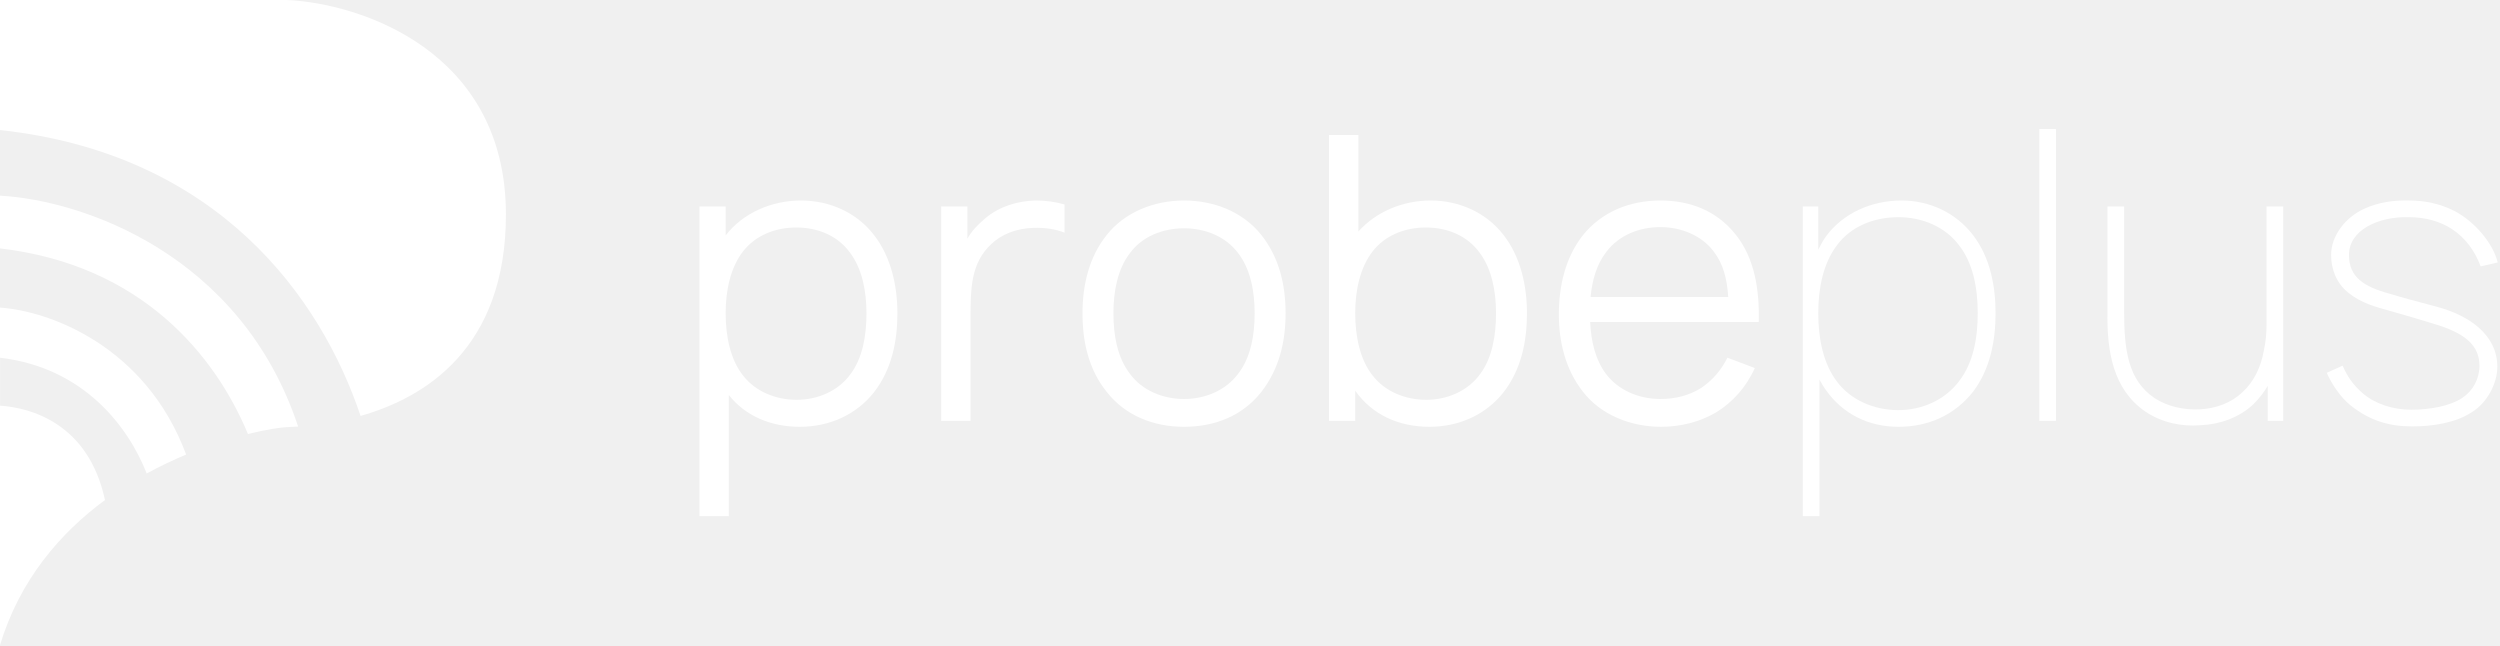
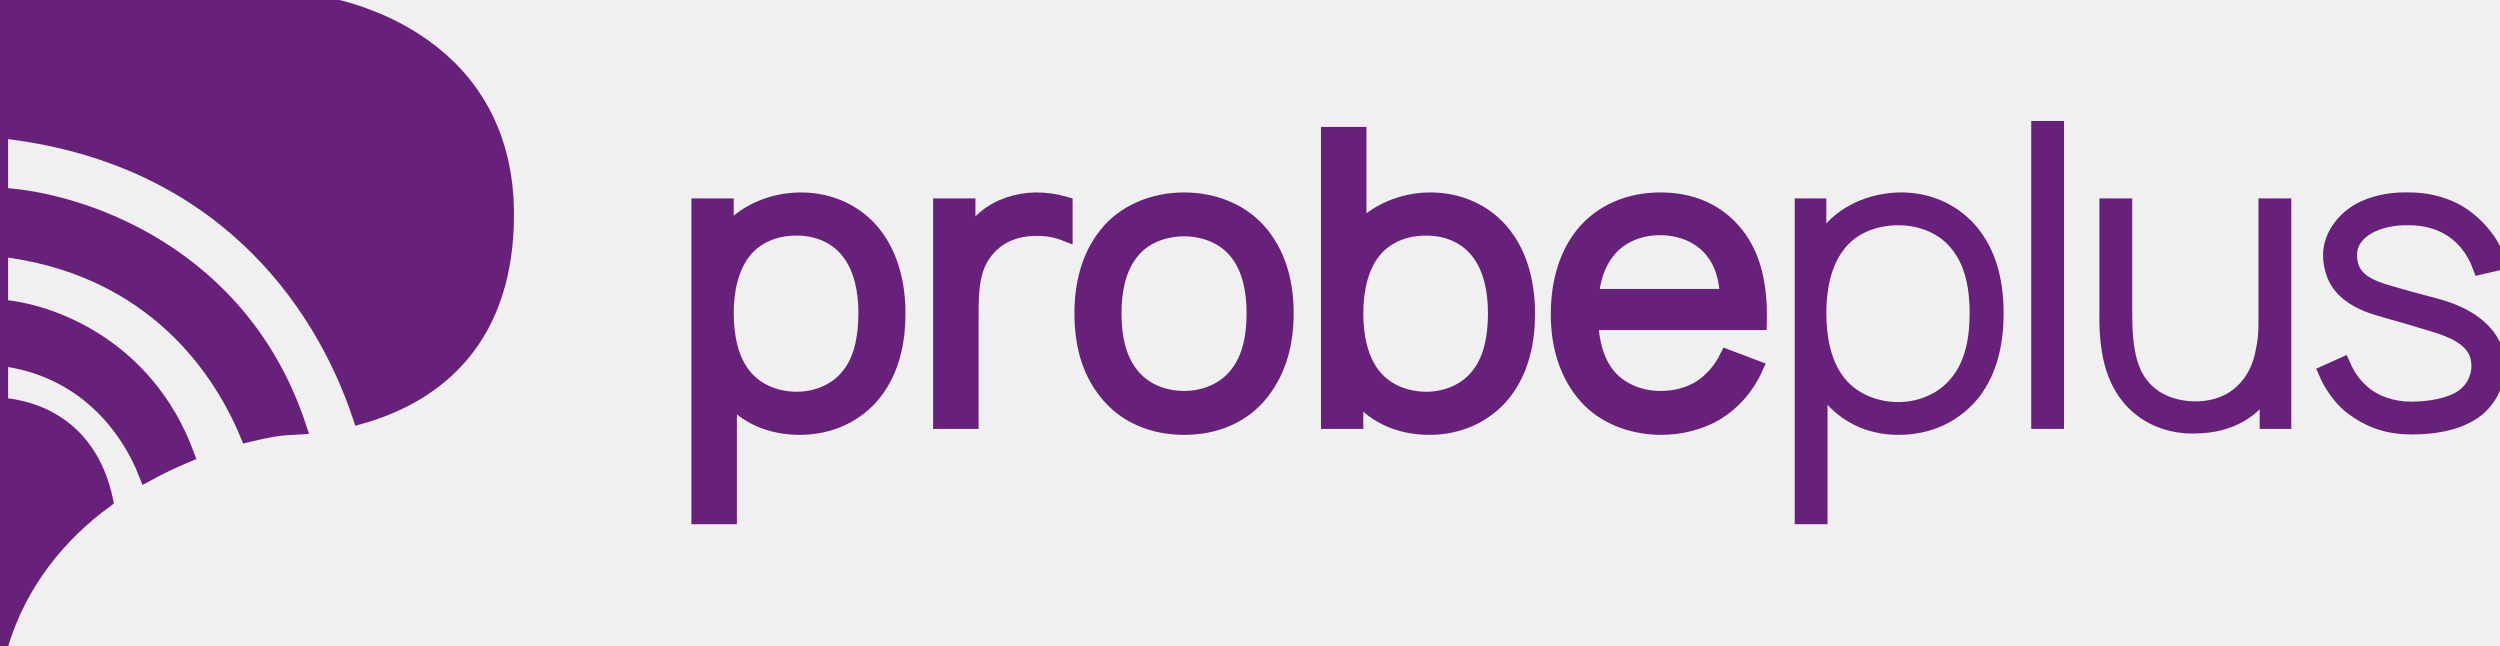
- <svg xmlns="http://www.w3.org/2000/svg" width="155" height="40" viewBox="0 0 155 40" fill="none">
-   <path fill-rule="evenodd" clip-rule="evenodd" d="M0 0V40C1.226 35.943 3.739 33.045 6.509 31.002C5.484 26.243 1.9 25.279 0.003 25.15V22.18C5.195 22.787 7.958 26.457 9.095 29.356C9.924 28.903 10.747 28.514 11.54 28.183C9.035 21.445 3.058 19.279 0.001 19.071V15.402C8.809 16.428 13.356 22.062 15.373 26.91C16.523 26.624 17.386 26.5 17.778 26.483L17.823 26.481C17.985 26.474 18.209 26.464 18.484 26.446C14.939 15.753 5.094 12.41 0.001 12.131V8.063C13.566 9.534 19.912 18.502 22.355 25.788C26.349 24.652 31.367 21.606 31.367 13.297C31.367 3.142 22.308 0.201 17.778 0H0Z" fill="white" />
-   <path d="M54.188 14.572C53.13 13.194 51.458 12.431 49.663 12.431C47.819 12.431 46.048 13.219 44.99 14.597V12.8H43.367V32H45.187V24.492C46.22 25.797 47.794 26.462 49.589 26.462C51.409 26.462 53.081 25.723 54.188 24.32C55.295 22.892 55.639 21.145 55.639 19.422C55.639 17.723 55.245 15.926 54.188 14.572ZM52.737 23.188C51.975 24.246 50.696 24.788 49.392 24.788C48.089 24.788 46.835 24.271 46.072 23.286C45.285 22.302 44.99 20.849 44.99 19.422C44.99 18.018 45.285 16.591 46.072 15.582C46.835 14.597 48.064 14.105 49.368 14.105C50.72 14.105 51.95 14.621 52.712 15.68C53.45 16.665 53.721 18.043 53.721 19.422C53.721 20.825 53.475 22.203 52.737 23.188Z" fill="white" />
-   <path d="M64.206 12.431C63.1 12.455 61.944 12.8 61.083 13.539C60.616 13.932 60.247 14.326 59.977 14.794V12.8H58.353V26.092H60.173V19.766C60.173 17.846 60.198 16.32 61.452 15.139C62.091 14.523 63.026 14.154 64.083 14.129C64.797 14.105 65.436 14.203 66.002 14.425V12.677C65.412 12.505 64.821 12.431 64.206 12.431Z" fill="white" />
-   <path d="M73.41 26.462C75.329 26.462 77.05 25.772 78.206 24.295C79.312 22.868 79.706 21.194 79.706 19.422C79.706 17.723 79.337 16 78.206 14.572C77.075 13.145 75.279 12.431 73.41 12.431C71.492 12.431 69.697 13.194 68.615 14.572C67.508 15.951 67.115 17.698 67.115 19.422C67.115 21.169 67.483 22.892 68.615 24.295C69.746 25.748 71.492 26.462 73.41 26.462ZM77.788 19.422C77.788 20.8 77.542 22.178 76.755 23.188C75.993 24.197 74.738 24.738 73.41 24.738C72.082 24.738 70.803 24.197 70.066 23.188C69.279 22.178 69.033 20.8 69.033 19.422C69.033 18.092 69.279 16.689 70.066 15.68C70.803 14.671 72.082 14.154 73.41 14.154C74.738 14.154 75.993 14.671 76.755 15.68C77.542 16.689 77.788 18.092 77.788 19.422Z" fill="white" />
-   <path d="M93.221 14.572C92.164 13.194 90.491 12.431 88.696 12.431C86.95 12.431 85.302 13.145 84.22 14.351V8.369H82.4V26.092H84.023V24.221C85.056 25.698 86.704 26.462 88.622 26.462C90.442 26.462 92.115 25.723 93.221 24.32C94.328 22.892 94.672 21.145 94.672 19.422C94.672 17.723 94.279 15.926 93.221 14.572ZM91.77 23.188C91.008 24.246 89.729 24.788 88.426 24.788C87.122 24.788 85.868 24.271 85.106 23.286C84.319 22.302 84.023 20.849 84.023 19.422C84.023 18.018 84.319 16.591 85.106 15.582C85.868 14.597 87.098 14.105 88.401 14.105C89.754 14.105 90.983 14.621 91.746 15.68C92.483 16.665 92.754 18.043 92.754 19.422C92.754 20.825 92.508 22.203 91.77 23.188Z" fill="white" />
-   <path d="M98.592 19.963H109.043C109.093 17.92 108.773 16 107.617 14.548C106.461 13.095 104.838 12.431 102.944 12.431C101.026 12.431 99.305 13.145 98.149 14.572C97.042 15.975 96.649 17.748 96.649 19.495C96.649 21.169 97.042 22.892 98.149 24.295C99.256 25.723 101.1 26.462 102.994 26.462C104.174 26.462 105.379 26.166 106.387 25.575C107.396 24.96 108.257 24.025 108.798 22.819L107.101 22.178C106.707 22.966 106.166 23.581 105.478 24.049C104.74 24.517 103.879 24.738 102.944 24.738C101.616 24.738 100.338 24.197 99.575 23.188C98.911 22.302 98.641 21.145 98.592 19.963ZM102.944 14.08C104.223 14.08 105.502 14.597 106.24 15.582C106.855 16.369 107.076 17.305 107.15 18.412H98.616C98.715 17.378 98.985 16.394 99.6 15.606C100.387 14.572 101.641 14.08 102.944 14.08Z" fill="white" />
-   <path d="M122.324 14.572C121.291 13.219 119.668 12.431 117.897 12.431C116.028 12.431 114.257 13.219 113.2 14.671C113.027 14.917 112.88 15.188 112.732 15.483V12.8H111.773V32H112.806V23.532C112.929 23.754 113.052 23.975 113.2 24.172C114.233 25.649 115.831 26.462 117.7 26.462C119.569 26.462 121.192 25.723 122.324 24.295C123.406 22.868 123.725 21.095 123.725 19.422C123.725 17.772 123.406 15.975 122.324 14.572ZM121.463 23.631C120.602 24.788 119.176 25.428 117.7 25.428C116.2 25.428 114.749 24.812 113.888 23.655C113.027 22.523 112.732 20.948 112.732 19.422C112.732 17.895 113.027 16.345 113.888 15.212C114.749 14.031 116.2 13.465 117.7 13.465C119.176 13.465 120.602 14.055 121.463 15.212C122.348 16.345 122.619 17.895 122.619 19.422C122.619 20.948 122.348 22.498 121.463 23.631Z" fill="white" />
-   <path d="M126.437 26.092V8H127.47V26.092H126.437Z" fill="white" />
-   <path d="M140.525 12.8V20.111C140.525 20.677 140.476 21.218 140.353 21.76C140.181 22.745 139.738 23.68 139.025 24.32C138.336 24.985 137.377 25.329 136.394 25.378C135.385 25.428 134.402 25.206 133.59 24.689C131.918 23.557 131.696 21.662 131.696 19.274V12.8H130.664V19.274C130.614 21.785 131.008 24.148 133.024 25.526C134.057 26.215 135.287 26.462 136.443 26.363C137.623 26.314 138.828 25.895 139.714 25.058C140.058 24.714 140.353 24.345 140.599 23.926V26.092H141.558V12.8H140.525Z" fill="white" />
-   <path d="M154.858 16.271C154.563 15.065 153.407 13.711 152.153 13.071C151.292 12.628 150.308 12.431 149.374 12.431C148.439 12.406 147.48 12.529 146.57 12.948C145.439 13.465 144.529 14.597 144.529 15.803C144.529 16.64 144.824 17.526 145.587 18.142C146.398 18.806 147.308 19.028 148.169 19.274C149.202 19.569 149.989 19.791 150.604 19.988C152.325 20.48 153.727 21.12 153.727 22.671C153.727 23.483 153.333 24.221 152.669 24.665C151.907 25.181 150.628 25.403 149.497 25.403C148.341 25.403 147.234 25.034 146.472 24.369C145.857 23.828 145.537 23.335 145.242 22.671L144.259 23.114C144.554 23.803 145.119 24.64 145.734 25.132C146.964 26.117 148.193 26.437 149.546 26.437C150.85 26.437 152.251 26.215 153.26 25.551C154.219 24.96 154.834 23.754 154.834 22.745C154.834 20.751 153.087 19.545 151.022 19.003C149.718 18.659 148.808 18.412 148.169 18.215C146.546 17.772 145.636 17.181 145.636 15.803C145.636 14.277 147.431 13.415 149.349 13.465C151.391 13.465 153.038 14.474 153.801 16.517L154.858 16.271Z" fill="white" />
+ <svg xmlns="http://www.w3.org/2000/svg" width="155" height="40" viewBox="0 0 155 40" fill="#68217A" stroke="#68217A">
+   <path fill-rule="evenodd" clip-rule="evenodd" d="M0 0V40C1.226 35.943 3.739 33.045 6.509 31.002C5.484 26.243 1.9 25.279 0.003 25.15V22.18C5.195 22.787 7.958 26.457 9.095 29.356C9.924 28.903 10.747 28.514 11.54 28.183C9.035 21.445 3.058 19.279 0.001 19.071V15.402C8.809 16.428 13.356 22.062 15.373 26.91C16.523 26.624 17.386 26.5 17.778 26.483L17.823 26.481C17.985 26.474 18.209 26.464 18.484 26.446C14.939 15.753 5.094 12.41 0.001 12.131V8.063C13.566 9.534 19.912 18.502 22.355 25.788C26.349 24.652 31.367 21.606 31.367 13.297C31.367 3.142 22.308 0.201 17.778 0H0Z" fill="#68217A" />
+   <path d="M54.188 14.572C53.13 13.194 51.458 12.431 49.663 12.431C47.819 12.431 46.048 13.219 44.99 14.597V12.8H43.367V32H45.187V24.492C46.22 25.797 47.794 26.462 49.589 26.462C51.409 26.462 53.081 25.723 54.188 24.32C55.295 22.892 55.639 21.145 55.639 19.422C55.639 17.723 55.245 15.926 54.188 14.572ZM52.737 23.188C51.975 24.246 50.696 24.788 49.392 24.788C48.089 24.788 46.835 24.271 46.072 23.286C45.285 22.302 44.99 20.849 44.99 19.422C44.99 18.018 45.285 16.591 46.072 15.582C46.835 14.597 48.064 14.105 49.368 14.105C50.72 14.105 51.95 14.621 52.712 15.68C53.45 16.665 53.721 18.043 53.721 19.422C53.721 20.825 53.475 22.203 52.737 23.188Z" fill="#68217A" />
+   <path d="M64.206 12.431C63.1 12.455 61.944 12.8 61.083 13.539C60.616 13.932 60.247 14.326 59.977 14.794V12.8H58.353V26.092H60.173V19.766C60.173 17.846 60.198 16.32 61.452 15.139C62.091 14.523 63.026 14.154 64.083 14.129C64.797 14.105 65.436 14.203 66.002 14.425V12.677C65.412 12.505 64.821 12.431 64.206 12.431Z" fill="#68217A" />
+   <path d="M73.41 26.462C75.329 26.462 77.05 25.772 78.206 24.295C79.312 22.868 79.706 21.194 79.706 19.422C79.706 17.723 79.337 16 78.206 14.572C77.075 13.145 75.279 12.431 73.41 12.431C71.492 12.431 69.697 13.194 68.615 14.572C67.508 15.951 67.115 17.698 67.115 19.422C67.115 21.169 67.483 22.892 68.615 24.295C69.746 25.748 71.492 26.462 73.41 26.462ZM77.788 19.422C77.788 20.8 77.542 22.178 76.755 23.188C75.993 24.197 74.738 24.738 73.41 24.738C72.082 24.738 70.803 24.197 70.066 23.188C69.279 22.178 69.033 20.8 69.033 19.422C69.033 18.092 69.279 16.689 70.066 15.68C70.803 14.671 72.082 14.154 73.41 14.154C74.738 14.154 75.993 14.671 76.755 15.68C77.542 16.689 77.788 18.092 77.788 19.422Z" fill="#68217A" />
+   <path d="M93.221 14.572C92.164 13.194 90.491 12.431 88.696 12.431C86.95 12.431 85.302 13.145 84.22 14.351V8.369H82.4V26.092H84.023V24.221C85.056 25.698 86.704 26.462 88.622 26.462C90.442 26.462 92.115 25.723 93.221 24.32C94.328 22.892 94.672 21.145 94.672 19.422C94.672 17.723 94.279 15.926 93.221 14.572ZM91.77 23.188C91.008 24.246 89.729 24.788 88.426 24.788C87.122 24.788 85.868 24.271 85.106 23.286C84.319 22.302 84.023 20.849 84.023 19.422C84.023 18.018 84.319 16.591 85.106 15.582C85.868 14.597 87.098 14.105 88.401 14.105C89.754 14.105 90.983 14.621 91.746 15.68C92.483 16.665 92.754 18.043 92.754 19.422C92.754 20.825 92.508 22.203 91.77 23.188Z" fill="#68217A" />
+   <path d="M98.592 19.963H109.043C109.093 17.92 108.773 16 107.617 14.548C106.461 13.095 104.838 12.431 102.944 12.431C101.026 12.431 99.305 13.145 98.149 14.572C97.042 15.975 96.649 17.748 96.649 19.495C96.649 21.169 97.042 22.892 98.149 24.295C99.256 25.723 101.1 26.462 102.994 26.462C104.174 26.462 105.379 26.166 106.387 25.575C107.396 24.96 108.257 24.025 108.798 22.819L107.101 22.178C106.707 22.966 106.166 23.581 105.478 24.049C104.74 24.517 103.879 24.738 102.944 24.738C101.616 24.738 100.338 24.197 99.575 23.188C98.911 22.302 98.641 21.145 98.592 19.963ZM102.944 14.08C104.223 14.08 105.502 14.597 106.24 15.582C106.855 16.369 107.076 17.305 107.15 18.412H98.616C98.715 17.378 98.985 16.394 99.6 15.606C100.387 14.572 101.641 14.08 102.944 14.08Z" fill="#68217A" />
+   <path d="M122.324 14.572C121.291 13.219 119.668 12.431 117.897 12.431C116.028 12.431 114.257 13.219 113.2 14.671C113.027 14.917 112.88 15.188 112.732 15.483V12.8H111.773V32H112.806V23.532C112.929 23.754 113.052 23.975 113.2 24.172C114.233 25.649 115.831 26.462 117.7 26.462C119.569 26.462 121.192 25.723 122.324 24.295C123.406 22.868 123.725 21.095 123.725 19.422C123.725 17.772 123.406 15.975 122.324 14.572ZM121.463 23.631C120.602 24.788 119.176 25.428 117.7 25.428C116.2 25.428 114.749 24.812 113.888 23.655C113.027 22.523 112.732 20.948 112.732 19.422C112.732 17.895 113.027 16.345 113.888 15.212C114.749 14.031 116.2 13.465 117.7 13.465C119.176 13.465 120.602 14.055 121.463 15.212C122.348 16.345 122.619 17.895 122.619 19.422C122.619 20.948 122.348 22.498 121.463 23.631Z" fill="#68217A" />
+   <path d="M126.437 26.092V8H127.47V26.092H126.437Z" fill="#68217A" />
+   <path d="M140.525 12.8V20.111C140.525 20.677 140.476 21.218 140.353 21.76C140.181 22.745 139.738 23.68 139.025 24.32C138.336 24.985 137.377 25.329 136.394 25.378C135.385 25.428 134.402 25.206 133.59 24.689C131.918 23.557 131.696 21.662 131.696 19.274V12.8H130.664V19.274C130.614 21.785 131.008 24.148 133.024 25.526C134.057 26.215 135.287 26.462 136.443 26.363C137.623 26.314 138.828 25.895 139.714 25.058C140.058 24.714 140.353 24.345 140.599 23.926V26.092H141.558V12.8H140.525Z" fill="#68217A" />
+   <path d="M154.858 16.271C154.563 15.065 153.407 13.711 152.153 13.071C151.292 12.628 150.308 12.431 149.374 12.431C148.439 12.406 147.48 12.529 146.57 12.948C145.439 13.465 144.529 14.597 144.529 15.803C144.529 16.64 144.824 17.526 145.587 18.142C146.398 18.806 147.308 19.028 148.169 19.274C149.202 19.569 149.989 19.791 150.604 19.988C152.325 20.48 153.727 21.12 153.727 22.671C153.727 23.483 153.333 24.221 152.669 24.665C151.907 25.181 150.628 25.403 149.497 25.403C148.341 25.403 147.234 25.034 146.472 24.369C145.857 23.828 145.537 23.335 145.242 22.671L144.259 23.114C144.554 23.803 145.119 24.64 145.734 25.132C146.964 26.117 148.193 26.437 149.546 26.437C150.85 26.437 152.251 26.215 153.26 25.551C154.219 24.96 154.834 23.754 154.834 22.745C154.834 20.751 153.087 19.545 151.022 19.003C149.718 18.659 148.808 18.412 148.169 18.215C146.546 17.772 145.636 17.181 145.636 15.803C145.636 14.277 147.431 13.415 149.349 13.465C151.391 13.465 153.038 14.474 153.801 16.517L154.858 16.271Z" fill="#68217A" />
</svg>
